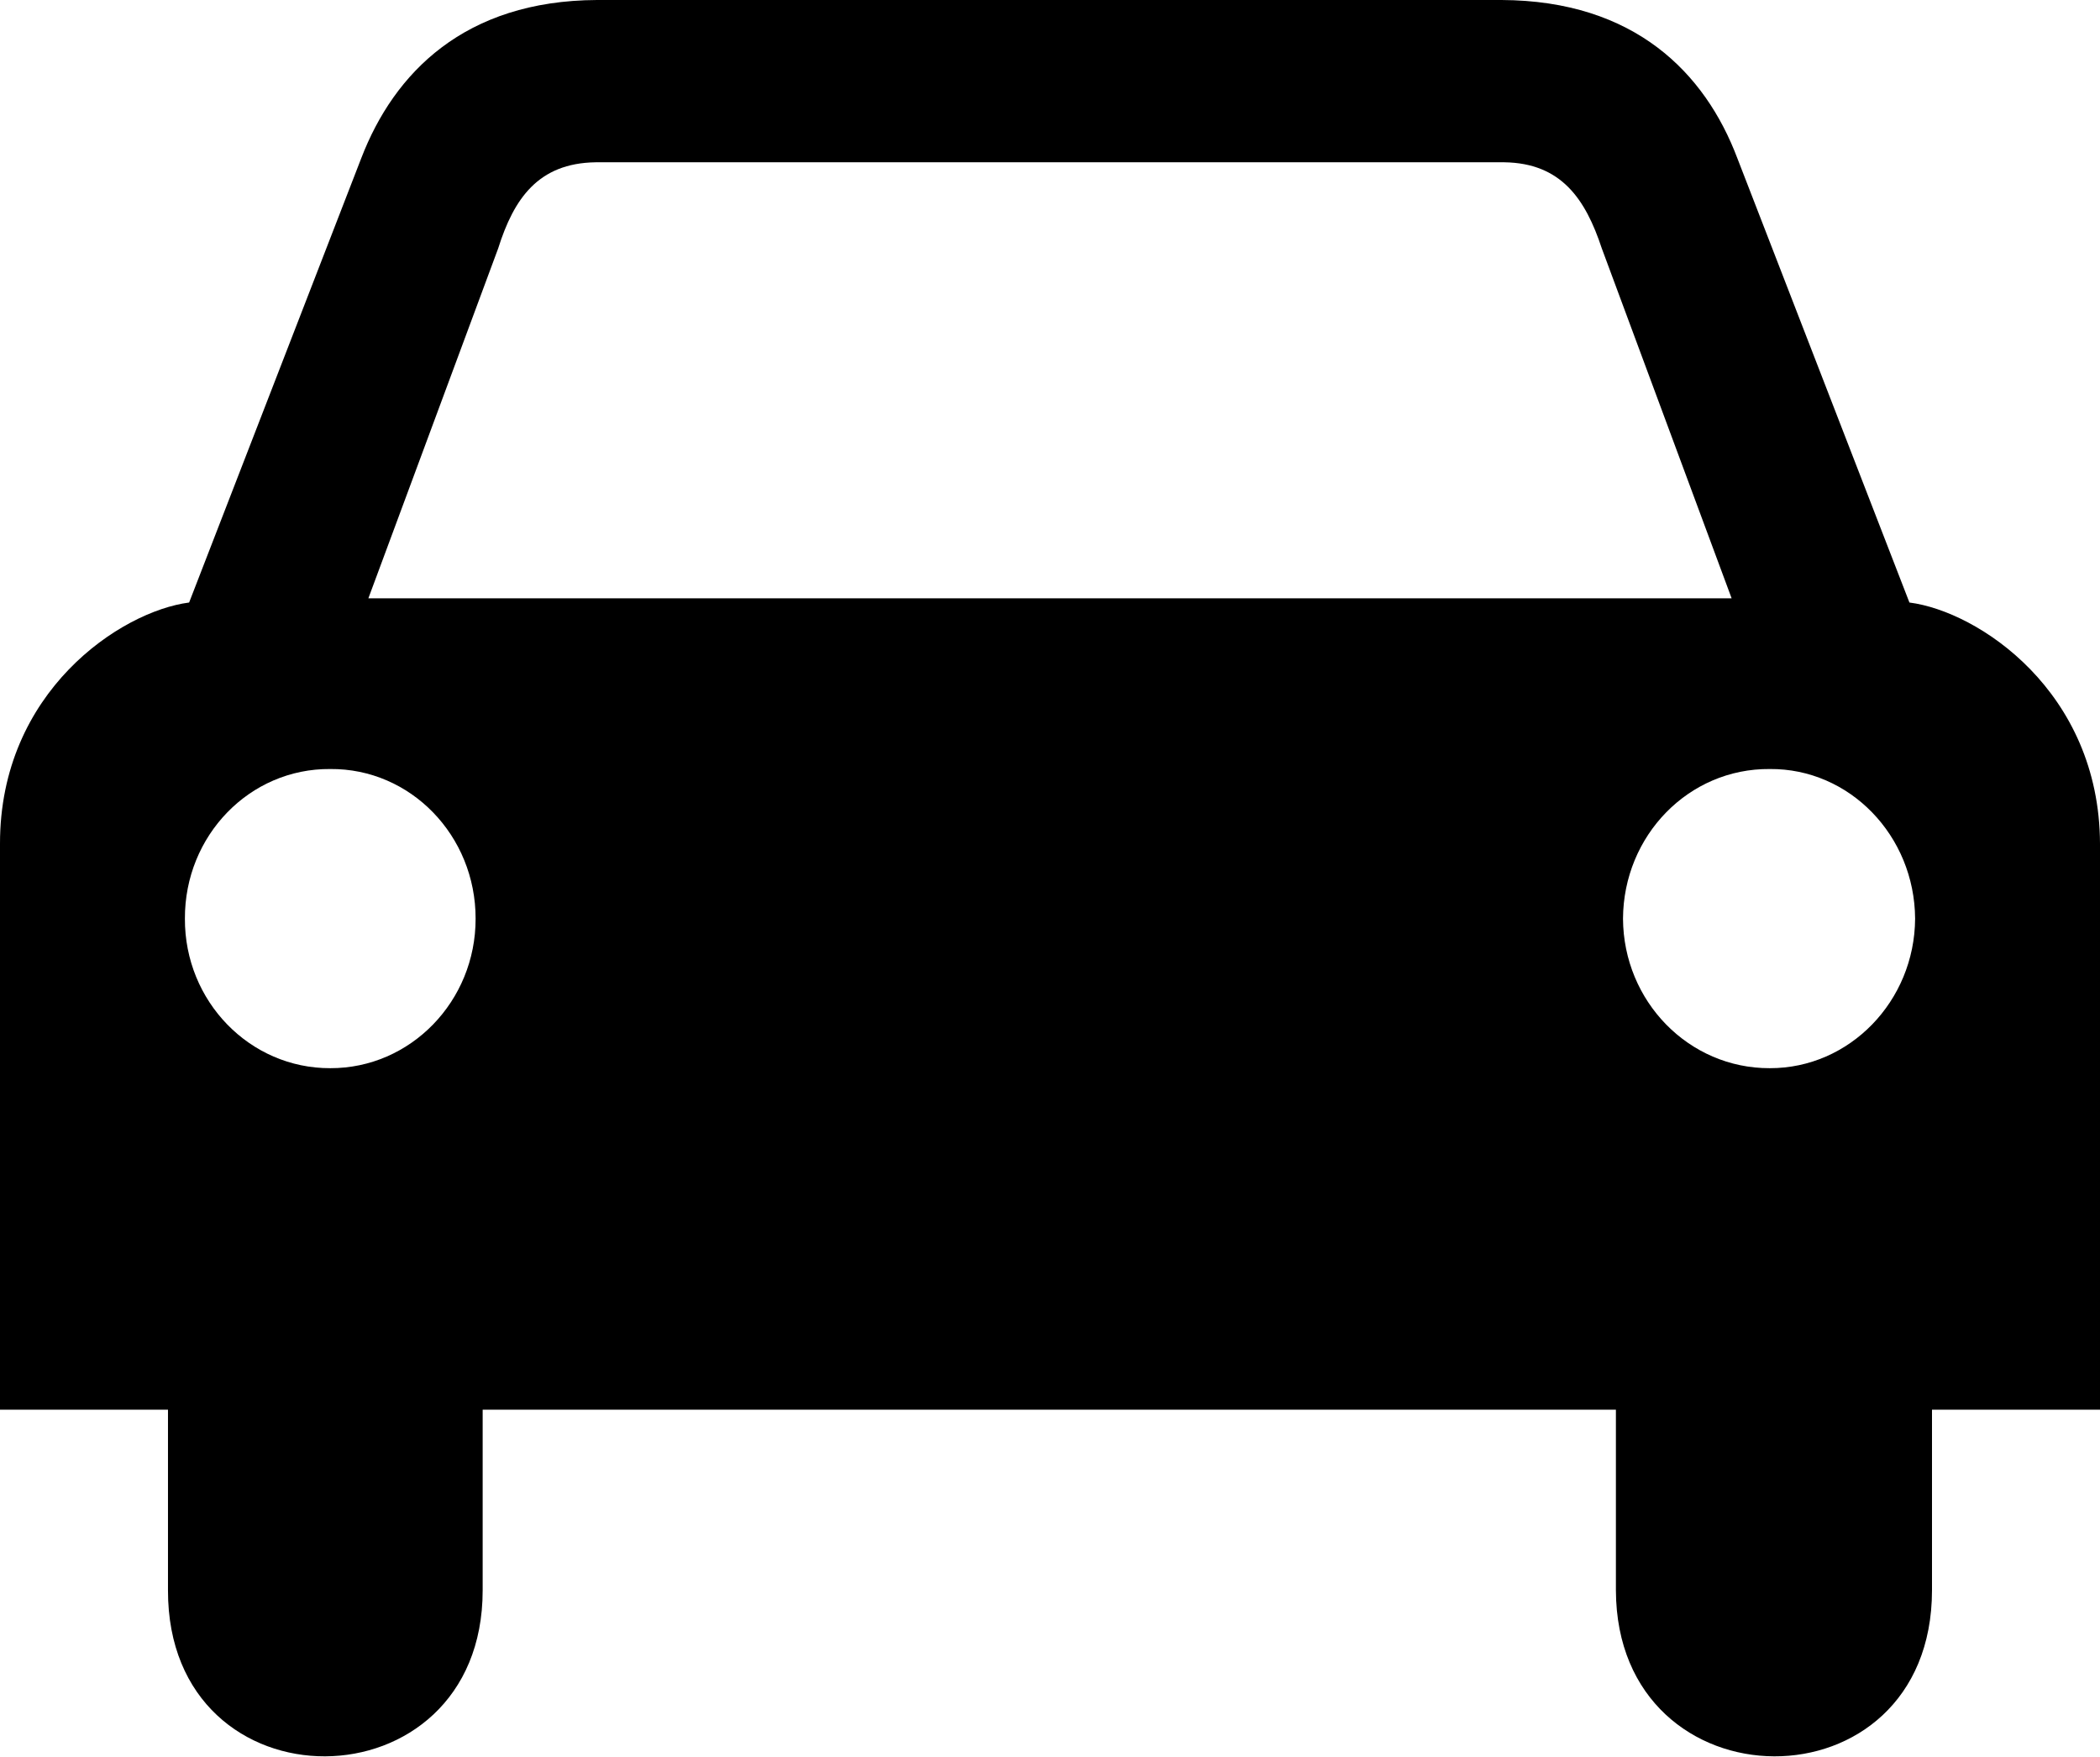
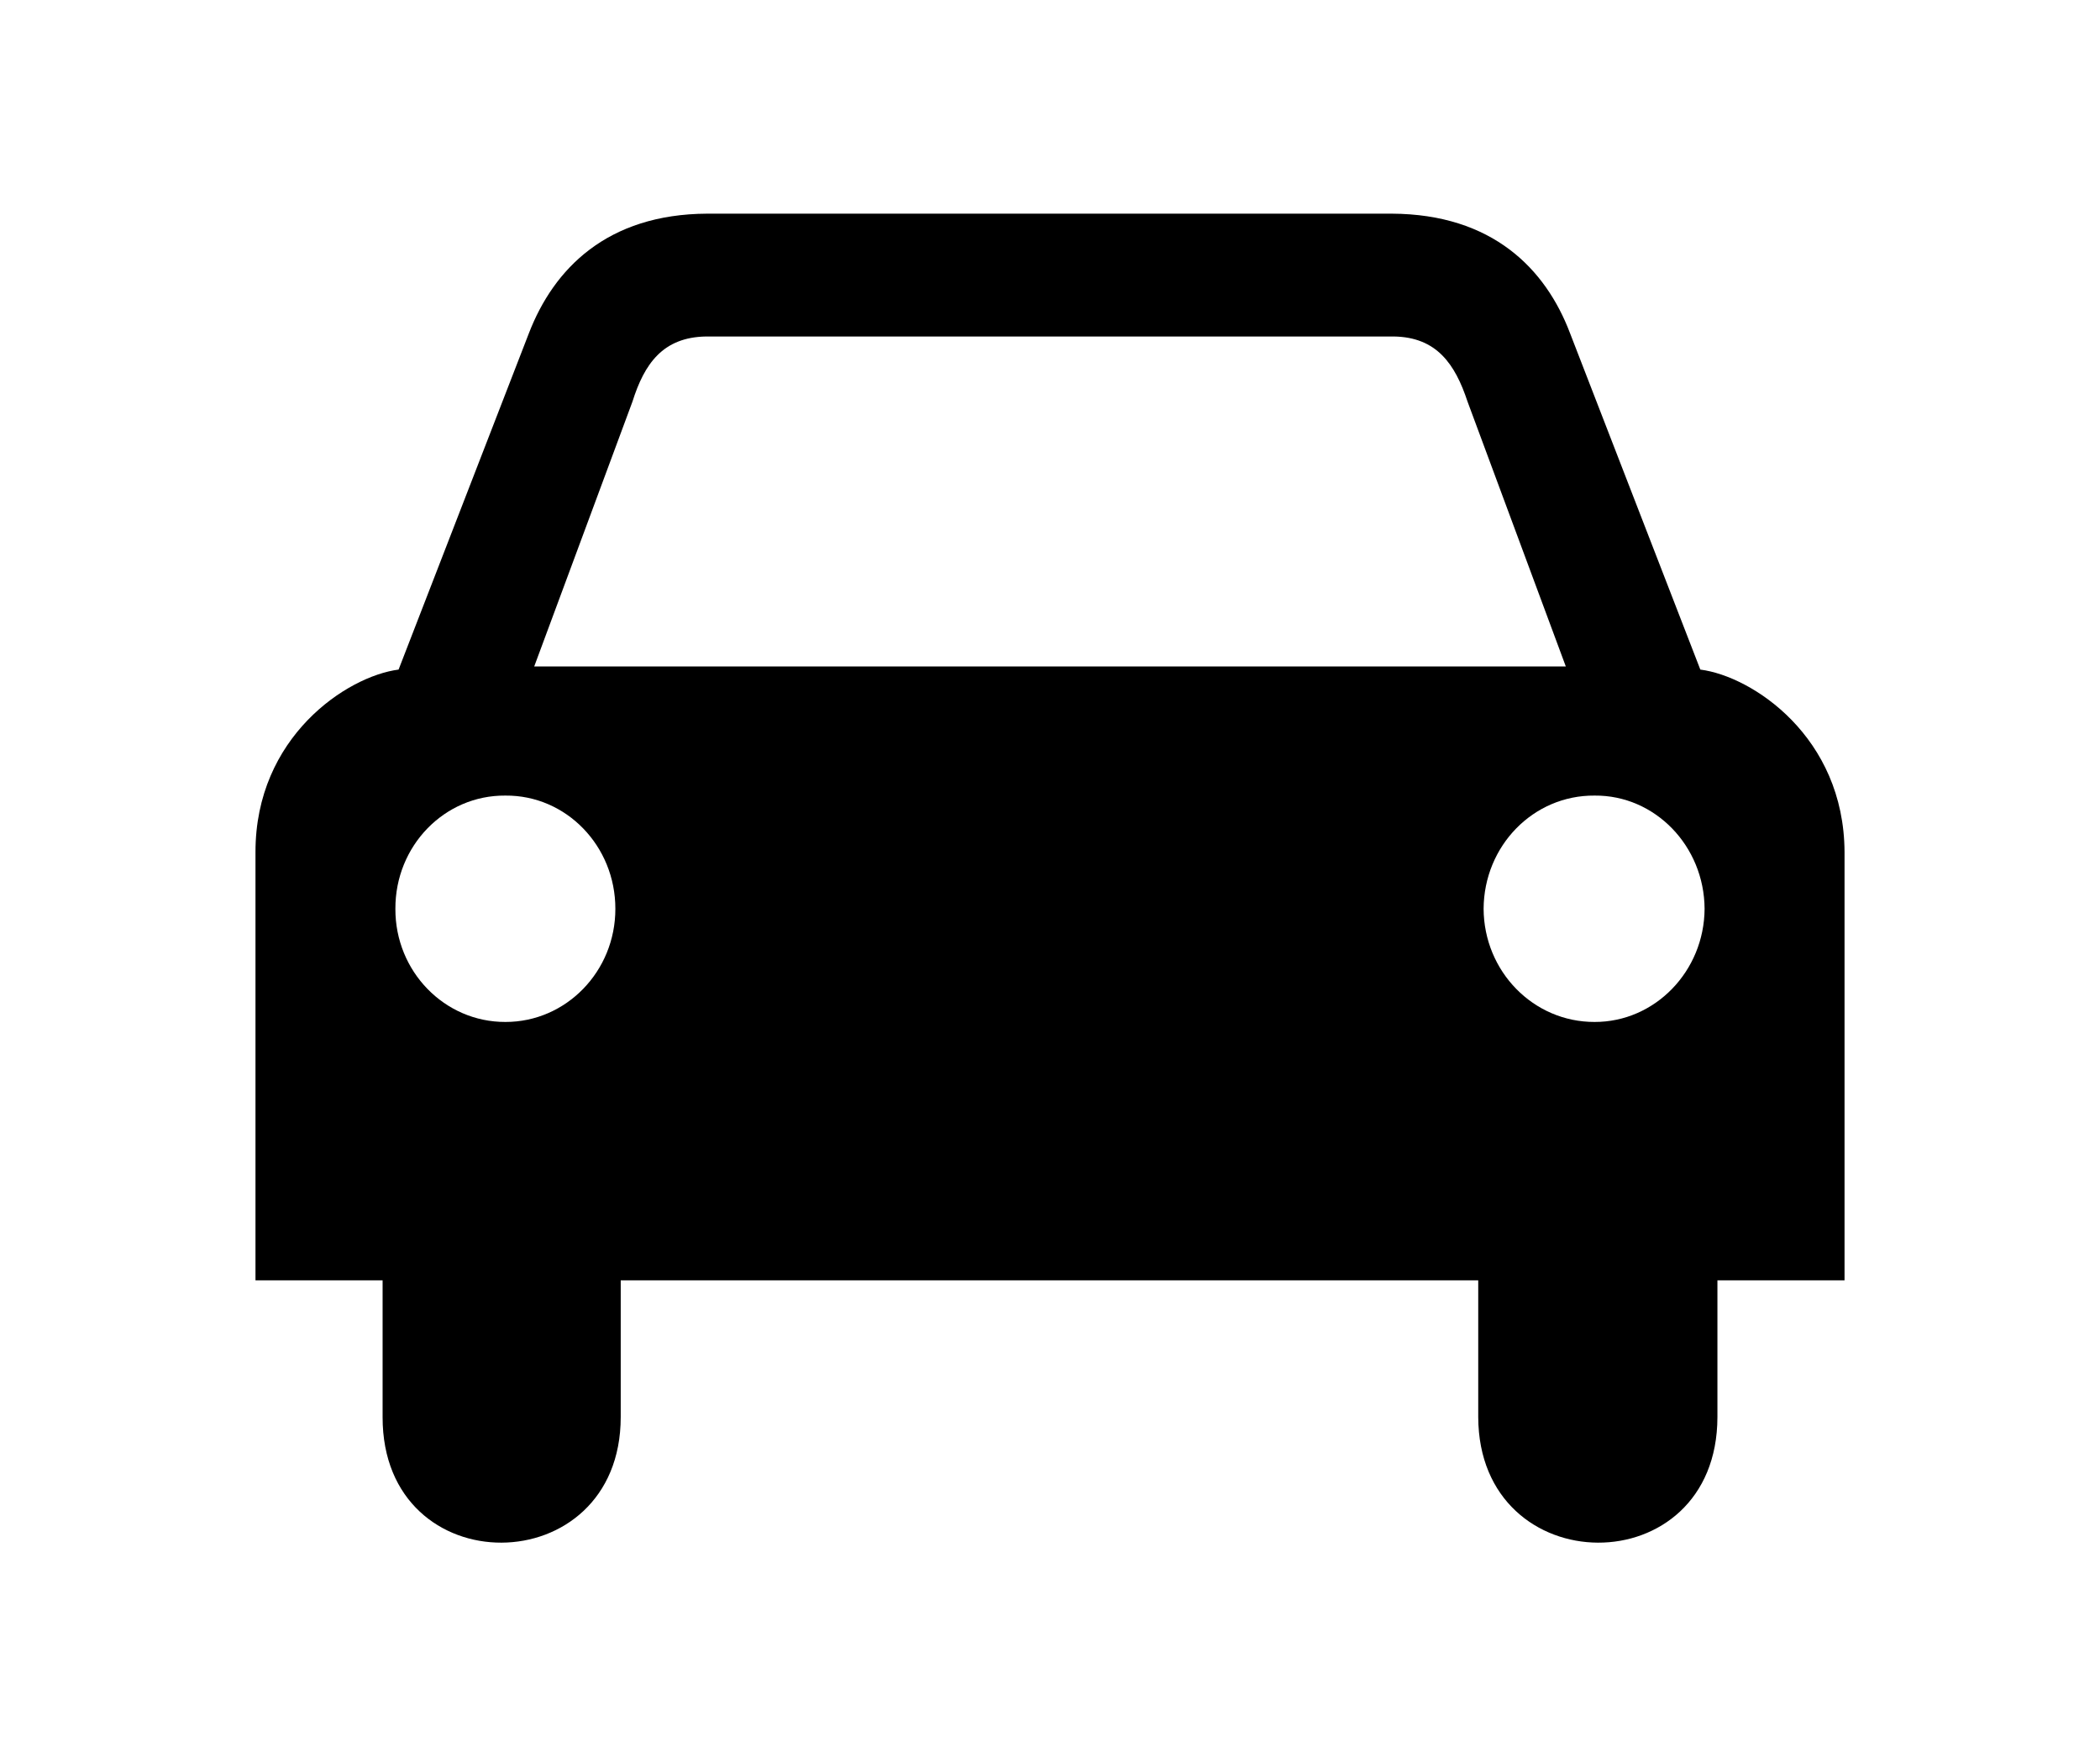
- <svg xmlns="http://www.w3.org/2000/svg" version="1.0" id="Layer_1" x="0px" y="0px" width="100px" height="83.648px" viewBox="0 0 100 83.648" enable-background="new 0 0 100 83.648" xml:space="preserve">
+ <svg xmlns="http://www.w3.org/2000/svg" version="1.1" id="Layer_1" x="0px" y="0px" width="100px" height="83.648px" viewBox="0 0 100 83.648" enable-background="new 0 0 100 83.648" xml:space="preserve">
  <path d="M15.727,43.753" />
-   <path d="M90.925,28.696L82.728,7.529C81.195,3.477,77.845,0.029,71.505,0h-11.56H40.188H28.427  c-6.311,0.029-9.661,3.477-11.222,7.529L9.006,28.696C5.751,29.116-0.01,32.941,0,40.187v26.951h7.999v8.603  c-0.02,10.606,14.989,10.48,14.985,0v-8.603H50h26.948v8.603c0.033,10.48,15.042,10.606,15.052,0v-8.603h8V40.187  C99.975,32.941,94.21,29.116,90.925,28.696z M15.727,50.874c-3.834,0.011-6.938-3.187-6.922-7.12  c-0.016-3.96,3.088-7.161,6.922-7.128c3.822-0.033,6.926,3.168,6.921,7.128C22.653,47.687,19.548,50.884,15.727,50.874z M50,28.497  h-0.067H17.541l6.182-16.668c0.746-2.366,1.904-4.059,4.639-4.1h21.571H50H71.64c2.693,0.041,3.854,1.733,4.636,4.1l6.183,16.668H50  z M84.274,50.874c-3.861,0.011-6.967-3.187-6.988-7.12c0.021-3.96,3.127-7.161,6.988-7.128c3.795-0.033,6.898,3.168,6.922,7.128  C91.172,47.687,88.069,50.884,84.274,50.874z" />
-   <path d="M84.274,43.753" />
+   <path d="M80.968,31.89l-6.203-16.017c-1.16-3.065-3.694-5.675-8.492-5.697h-8.747h-14.95h-8.9c-4.775,0.022-7.31,2.632-8.491,5.697  L18.98,31.89c-2.462,0.318-6.821,3.212-6.814,8.695v20.394h6.053v6.509c-0.015,8.025,11.341,7.931,11.339,0v-6.509H50h20.392v6.509  c0.023,7.931,11.381,8.025,11.39,0v-6.509h6.053V40.586C87.815,35.103,83.453,32.208,80.968,31.89z M24.066,48.672  c-2.901,0.008-5.25-2.411-5.238-5.388c-0.012-2.996,2.336-5.418,5.238-5.393c2.892-0.025,5.24,2.397,5.237,5.393  C29.307,46.26,26.958,48.678,24.066,48.672z M50,31.74h-0.05H25.439l4.678-12.612c0.564-1.791,1.44-3.071,3.51-3.102H49.95H50  h16.375c2.037,0.031,2.916,1.311,3.508,3.102l4.679,12.612H50z M75.935,48.672c-2.922,0.008-5.272-2.411-5.287-5.388  c0.015-2.996,2.365-5.418,5.287-5.393c2.871-0.025,5.219,2.397,5.236,5.393C81.153,46.26,78.806,48.678,75.935,48.672z" />
+   <path d="M84.273,43.753" />
</svg>
